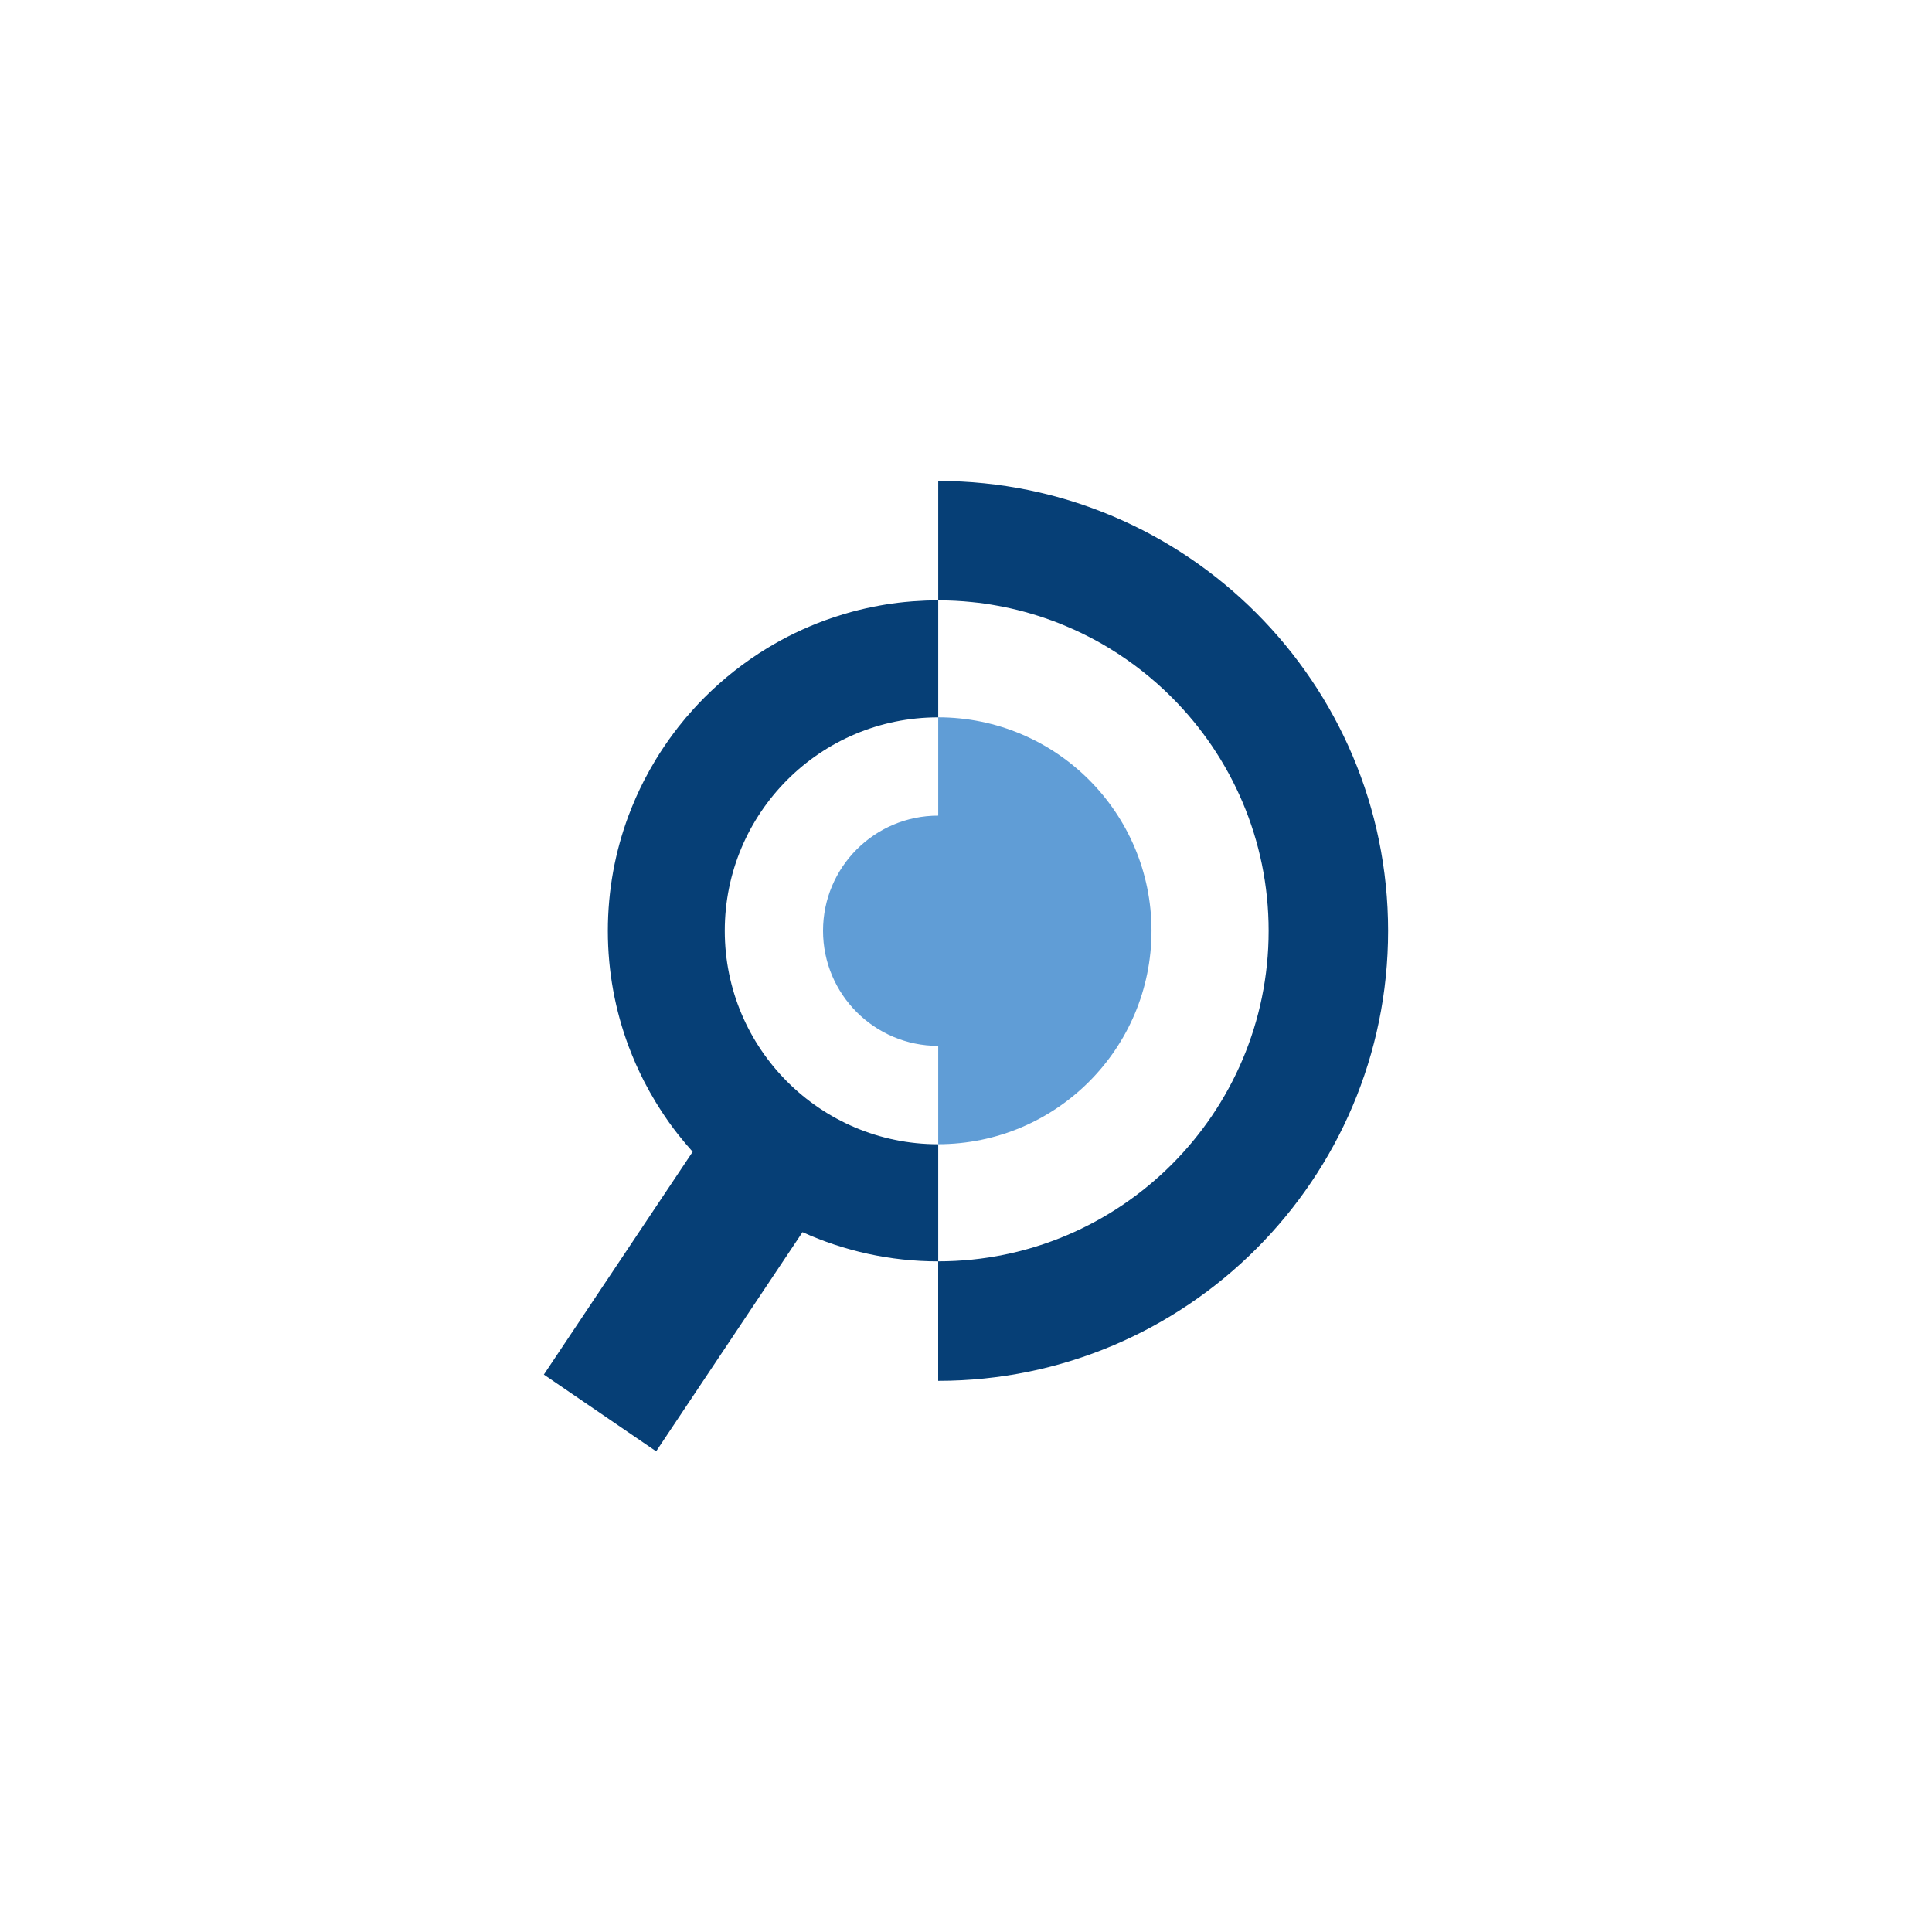
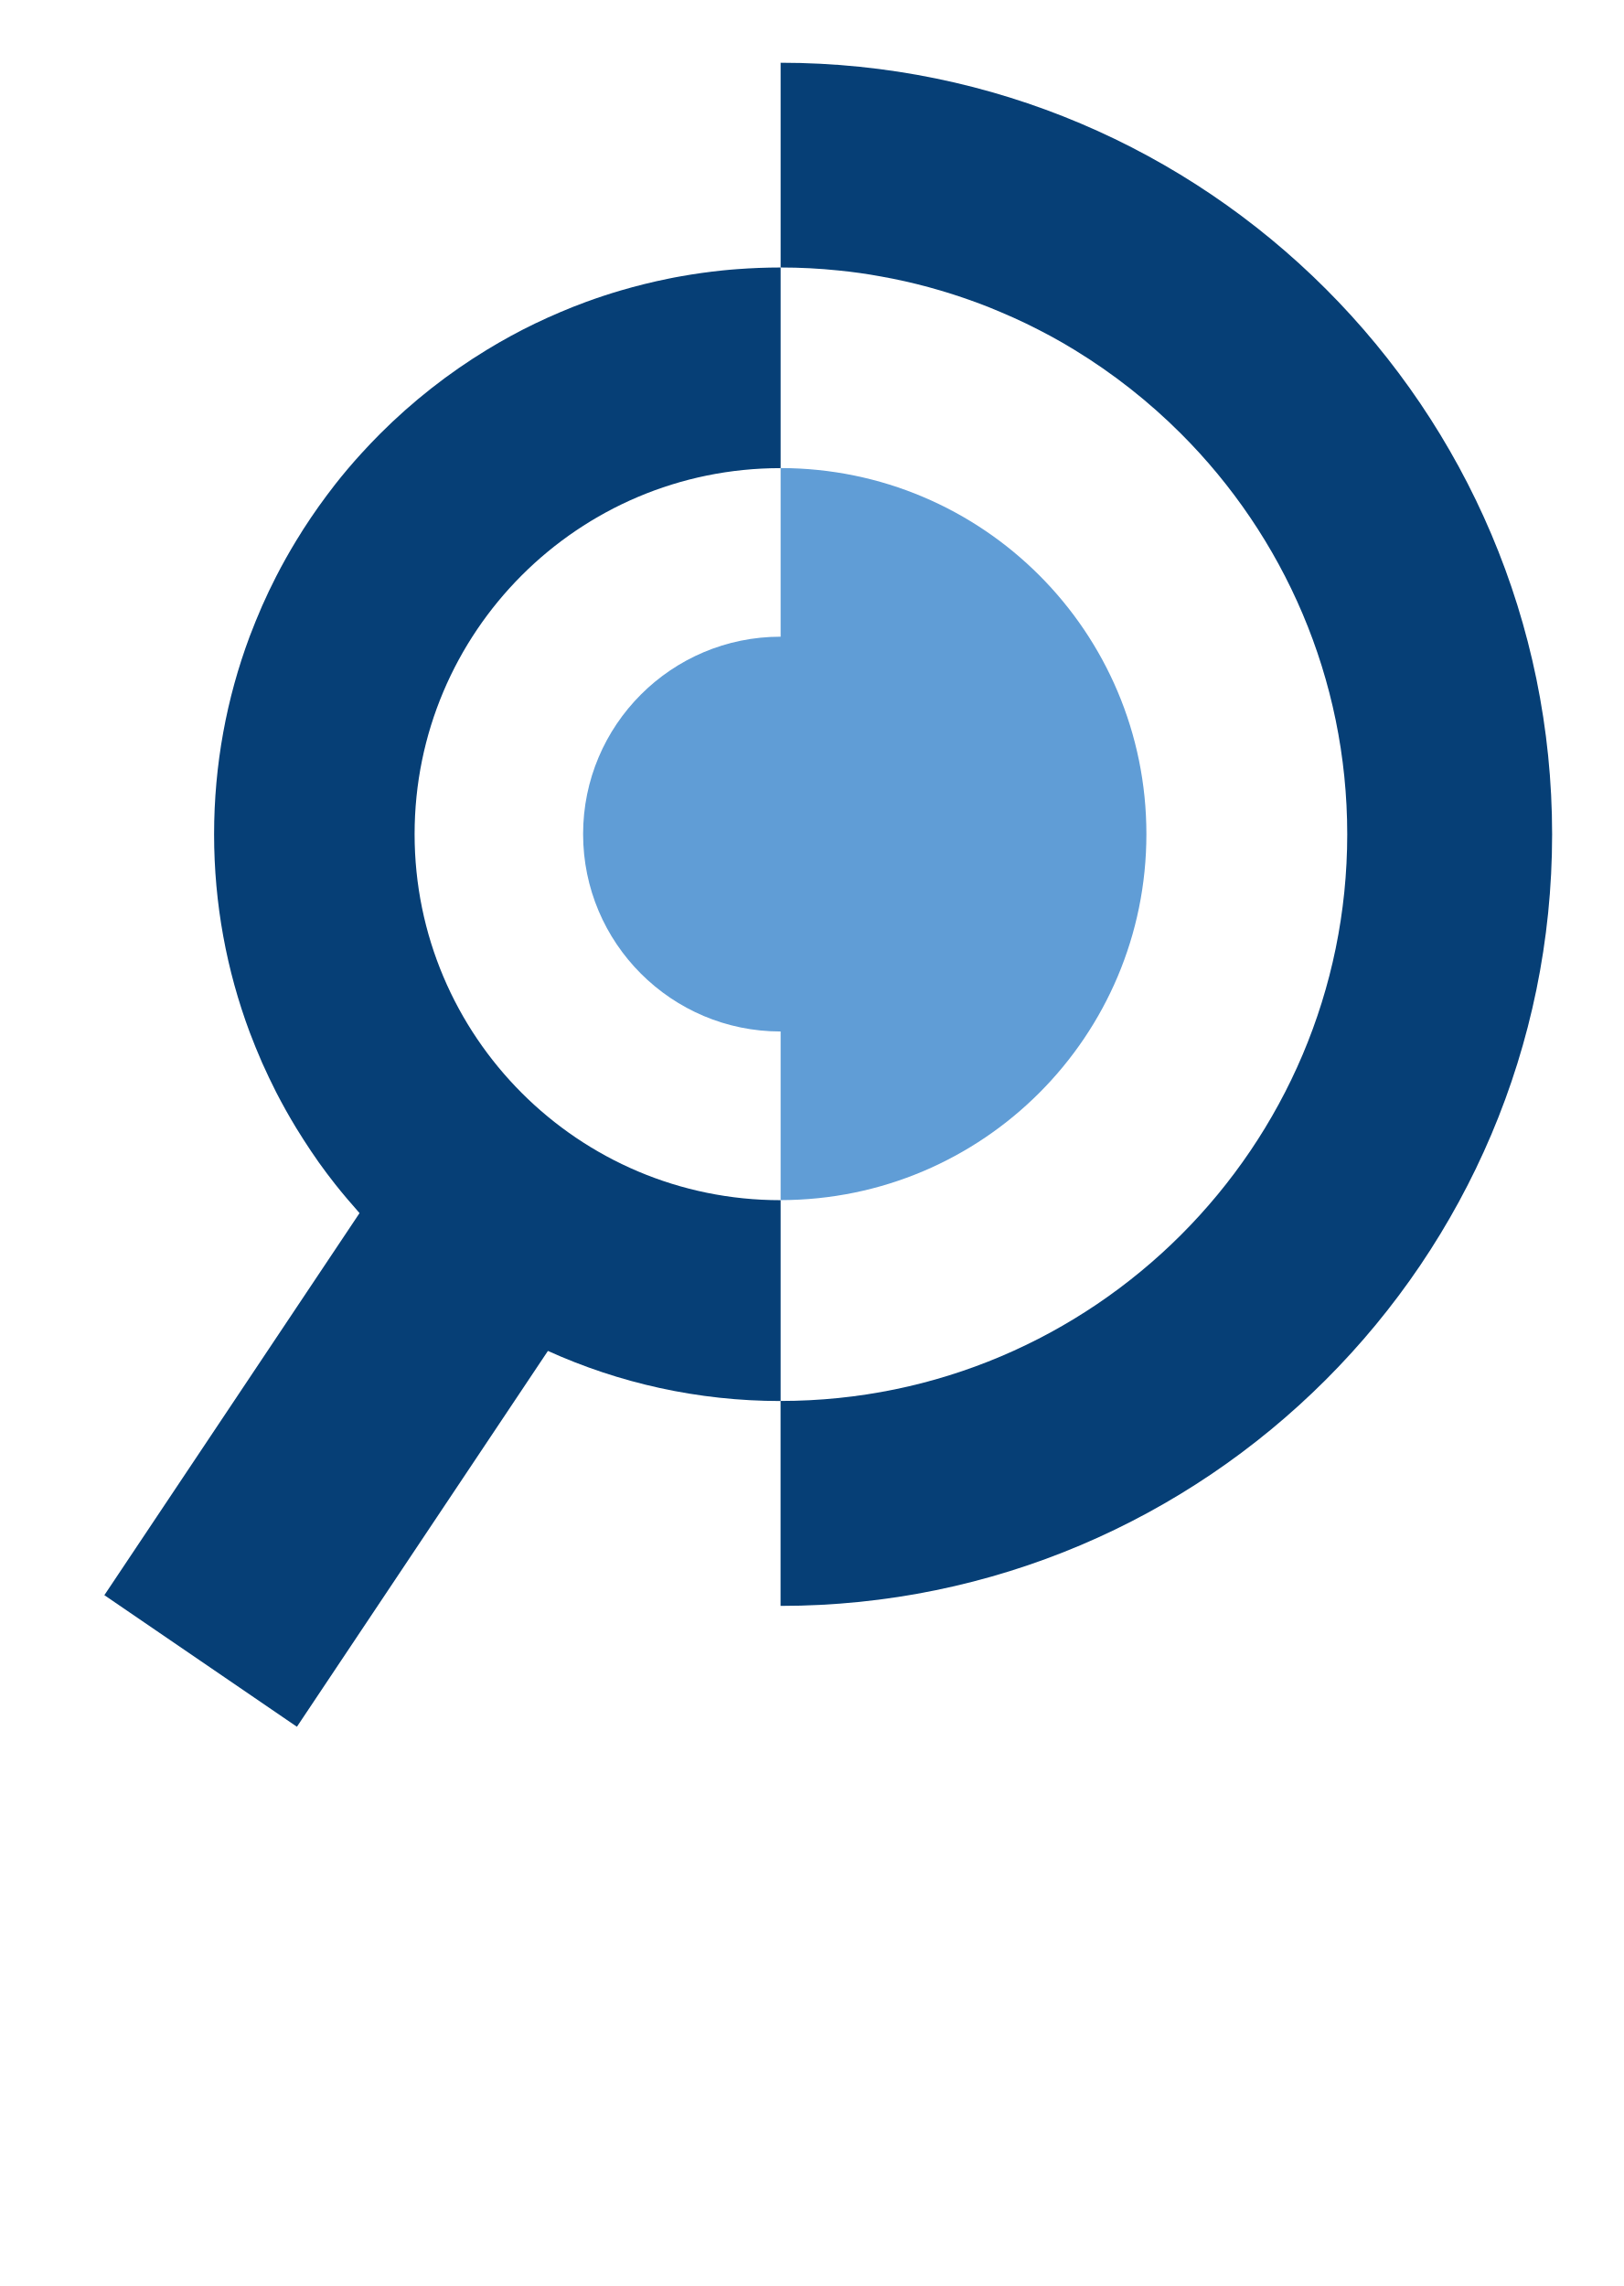
- <svg xmlns="http://www.w3.org/2000/svg" id="Layer_1" data-name="Layer 1" viewBox="0 0 500 500">
+ <svg xmlns="http://www.w3.org/2000/svg" id="Layer_1" data-name="Layer 1" viewBox="125 115 245 345">
  <defs>
    <style>
      .cls-1 {
        fill: #063f76;
      }

      .cls-2 {
        fill: #609dd6;
      }
    </style>
  </defs>
  <g>
    <path class="cls-1" d="m242.81,124.44v30.93c2.94,0,5.87.15,8.73.45,2.15.21,4.28.51,6.39.9,4.91.87,9.66,2.18,14.25,3.86h.01c1.3.48,2.59.98,3.87,1.54.64.28,1.27.55,1.91.83,1.26.57,2.51,1.17,3.73,1.8.62.32,1.24.65,1.85.97,1.21.66,2.4,1.34,3.57,2.06,5.87,3.58,11.28,7.84,16.12,12.68,15.48,15.47,25.08,36.86,25.08,60.45,0,47.16-38.36,85.52-85.52,85.52v30.93c64.21,0,116.44-52.23,116.44-116.44s-52.23-116.45-116.44-116.45Z" />
    <path class="cls-1" d="m242.81,296.13s0,0,0,0h-.03c-30.49,0-55.21-24.74-55.21-55.24s24.71-55.24,55.21-55.24h.03s0,0,0,0v-30.28c-2.21,0-4.4.09-6.57.25-.73.05-1.45.12-2.16.19-2.15.22-4.28.52-6.39.9-.61.11-1.23.22-1.83.35-2.43.49-4.83,1.09-7.19,1.78-1.77.52-3.52,1.1-5.24,1.73-1.3.48-2.6.99-3.88,1.54-.64.27-1.27.54-1.9.83-1.27.58-2.52,1.17-3.74,1.8-.61.32-1.23.64-1.83.97-1.2.66-2.4,1.34-3.57,2.06-5.88,3.58-11.29,7.84-16.13,12.68-.97.97-1.91,1.96-2.84,2.98-1.38,1.51-2.71,3.08-3.98,4.7-.84,1.08-1.66,2.18-2.46,3.3-.39.55-.79,1.12-1.17,1.69-.77,1.14-1.51,2.29-2.23,3.48-1.07,1.76-2.08,3.56-3.03,5.41-.75,1.46-1.45,2.94-2.12,4.45-.66,1.51-1.28,3.04-1.87,4.59-3.48,9.31-5.37,19.37-5.37,29.87s1.9,20.56,5.37,29.86c.59,1.55,1.21,3.08,1.87,4.59.67,1.5,1.38,2.99,2.12,4.45h0c.95,1.85,1.96,3.65,3.03,5.41h0c.73,1.18,1.46,2.34,2.23,3.48.39.57.79,1.14,1.17,1.7.8,1.12,1.62,2.22,2.46,3.28,1.19,1.51,2.44,2.96,3.7,4.39l-38.51,57.66,14.53,9.93,14.53,9.93,37.88-56.72c10.72,4.85,22.61,7.56,35.12,7.56v-30.27Z" />
  </g>
  <path class="cls-2" d="m242.81,185.65s0,0,0,0v25.44s-.01,0-.02,0c-16.45,0-29.79,13.34-29.79,29.79s13.34,29.79,29.79,29.79c0,0,.01,0,.02,0v25.45s0,0,0,0c30.52-.03,55.2-24.74,55.2-55.24s-24.68-55.21-55.2-55.24Z" />
</svg>
